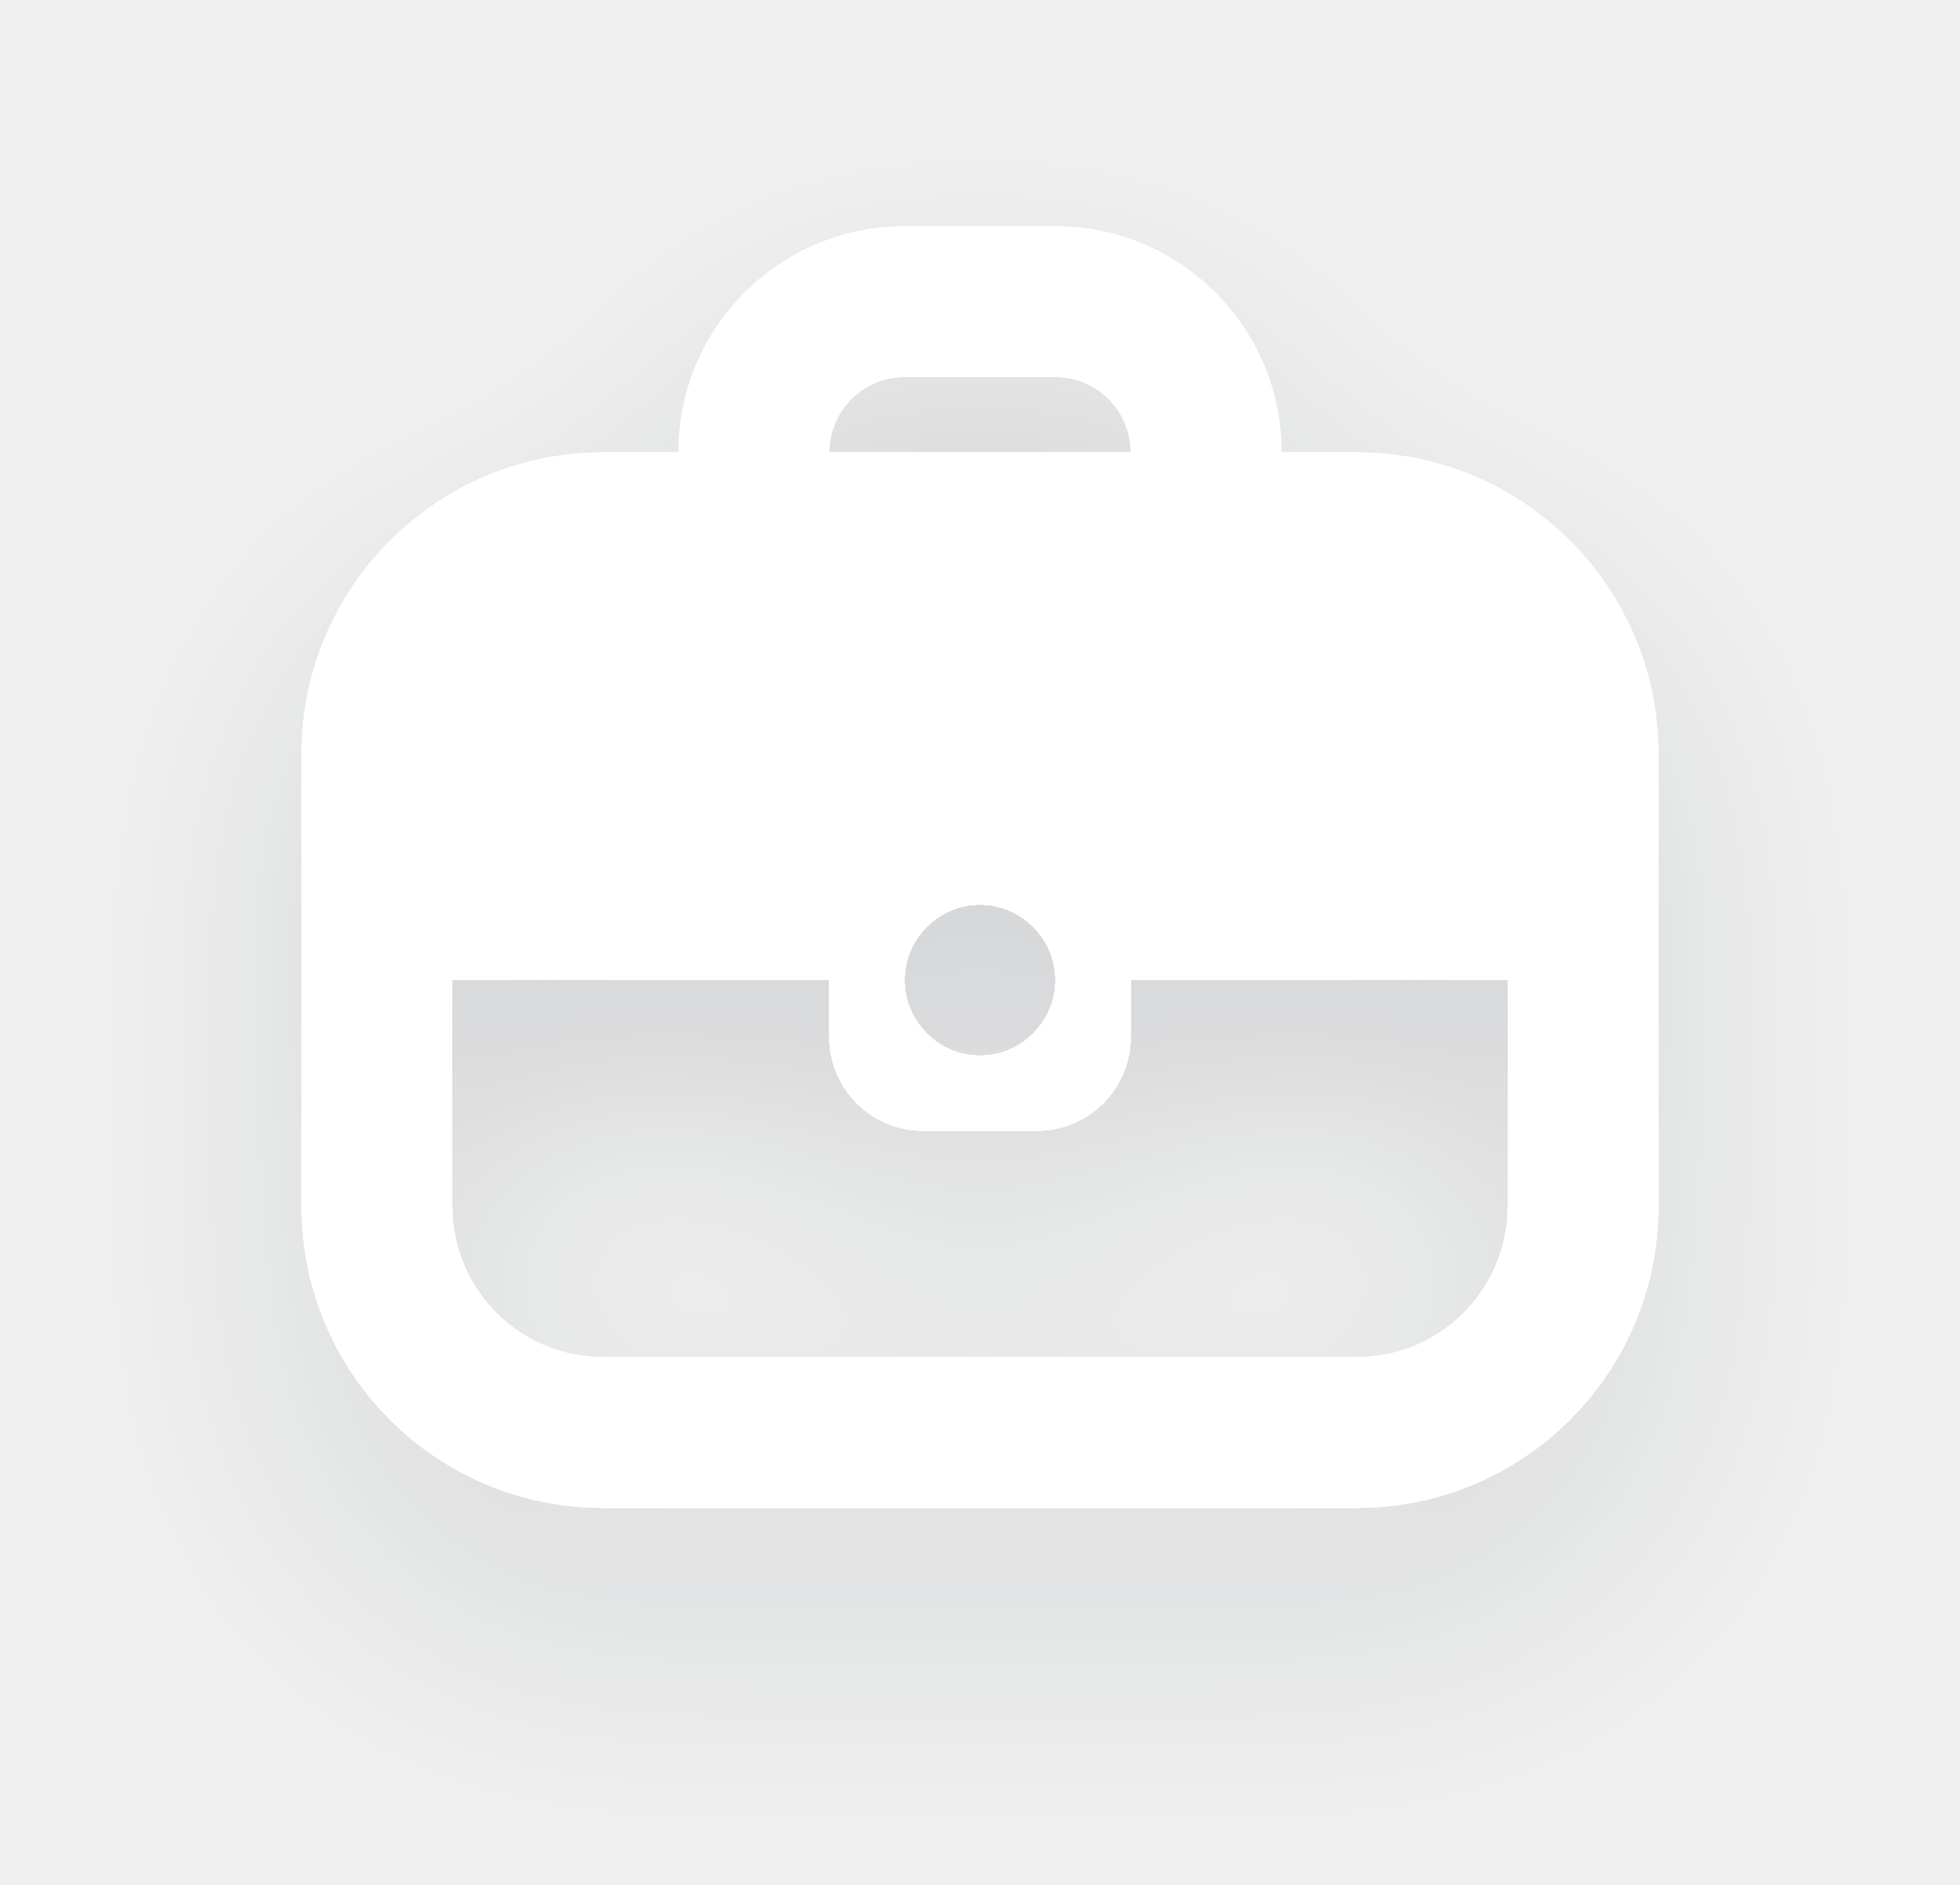
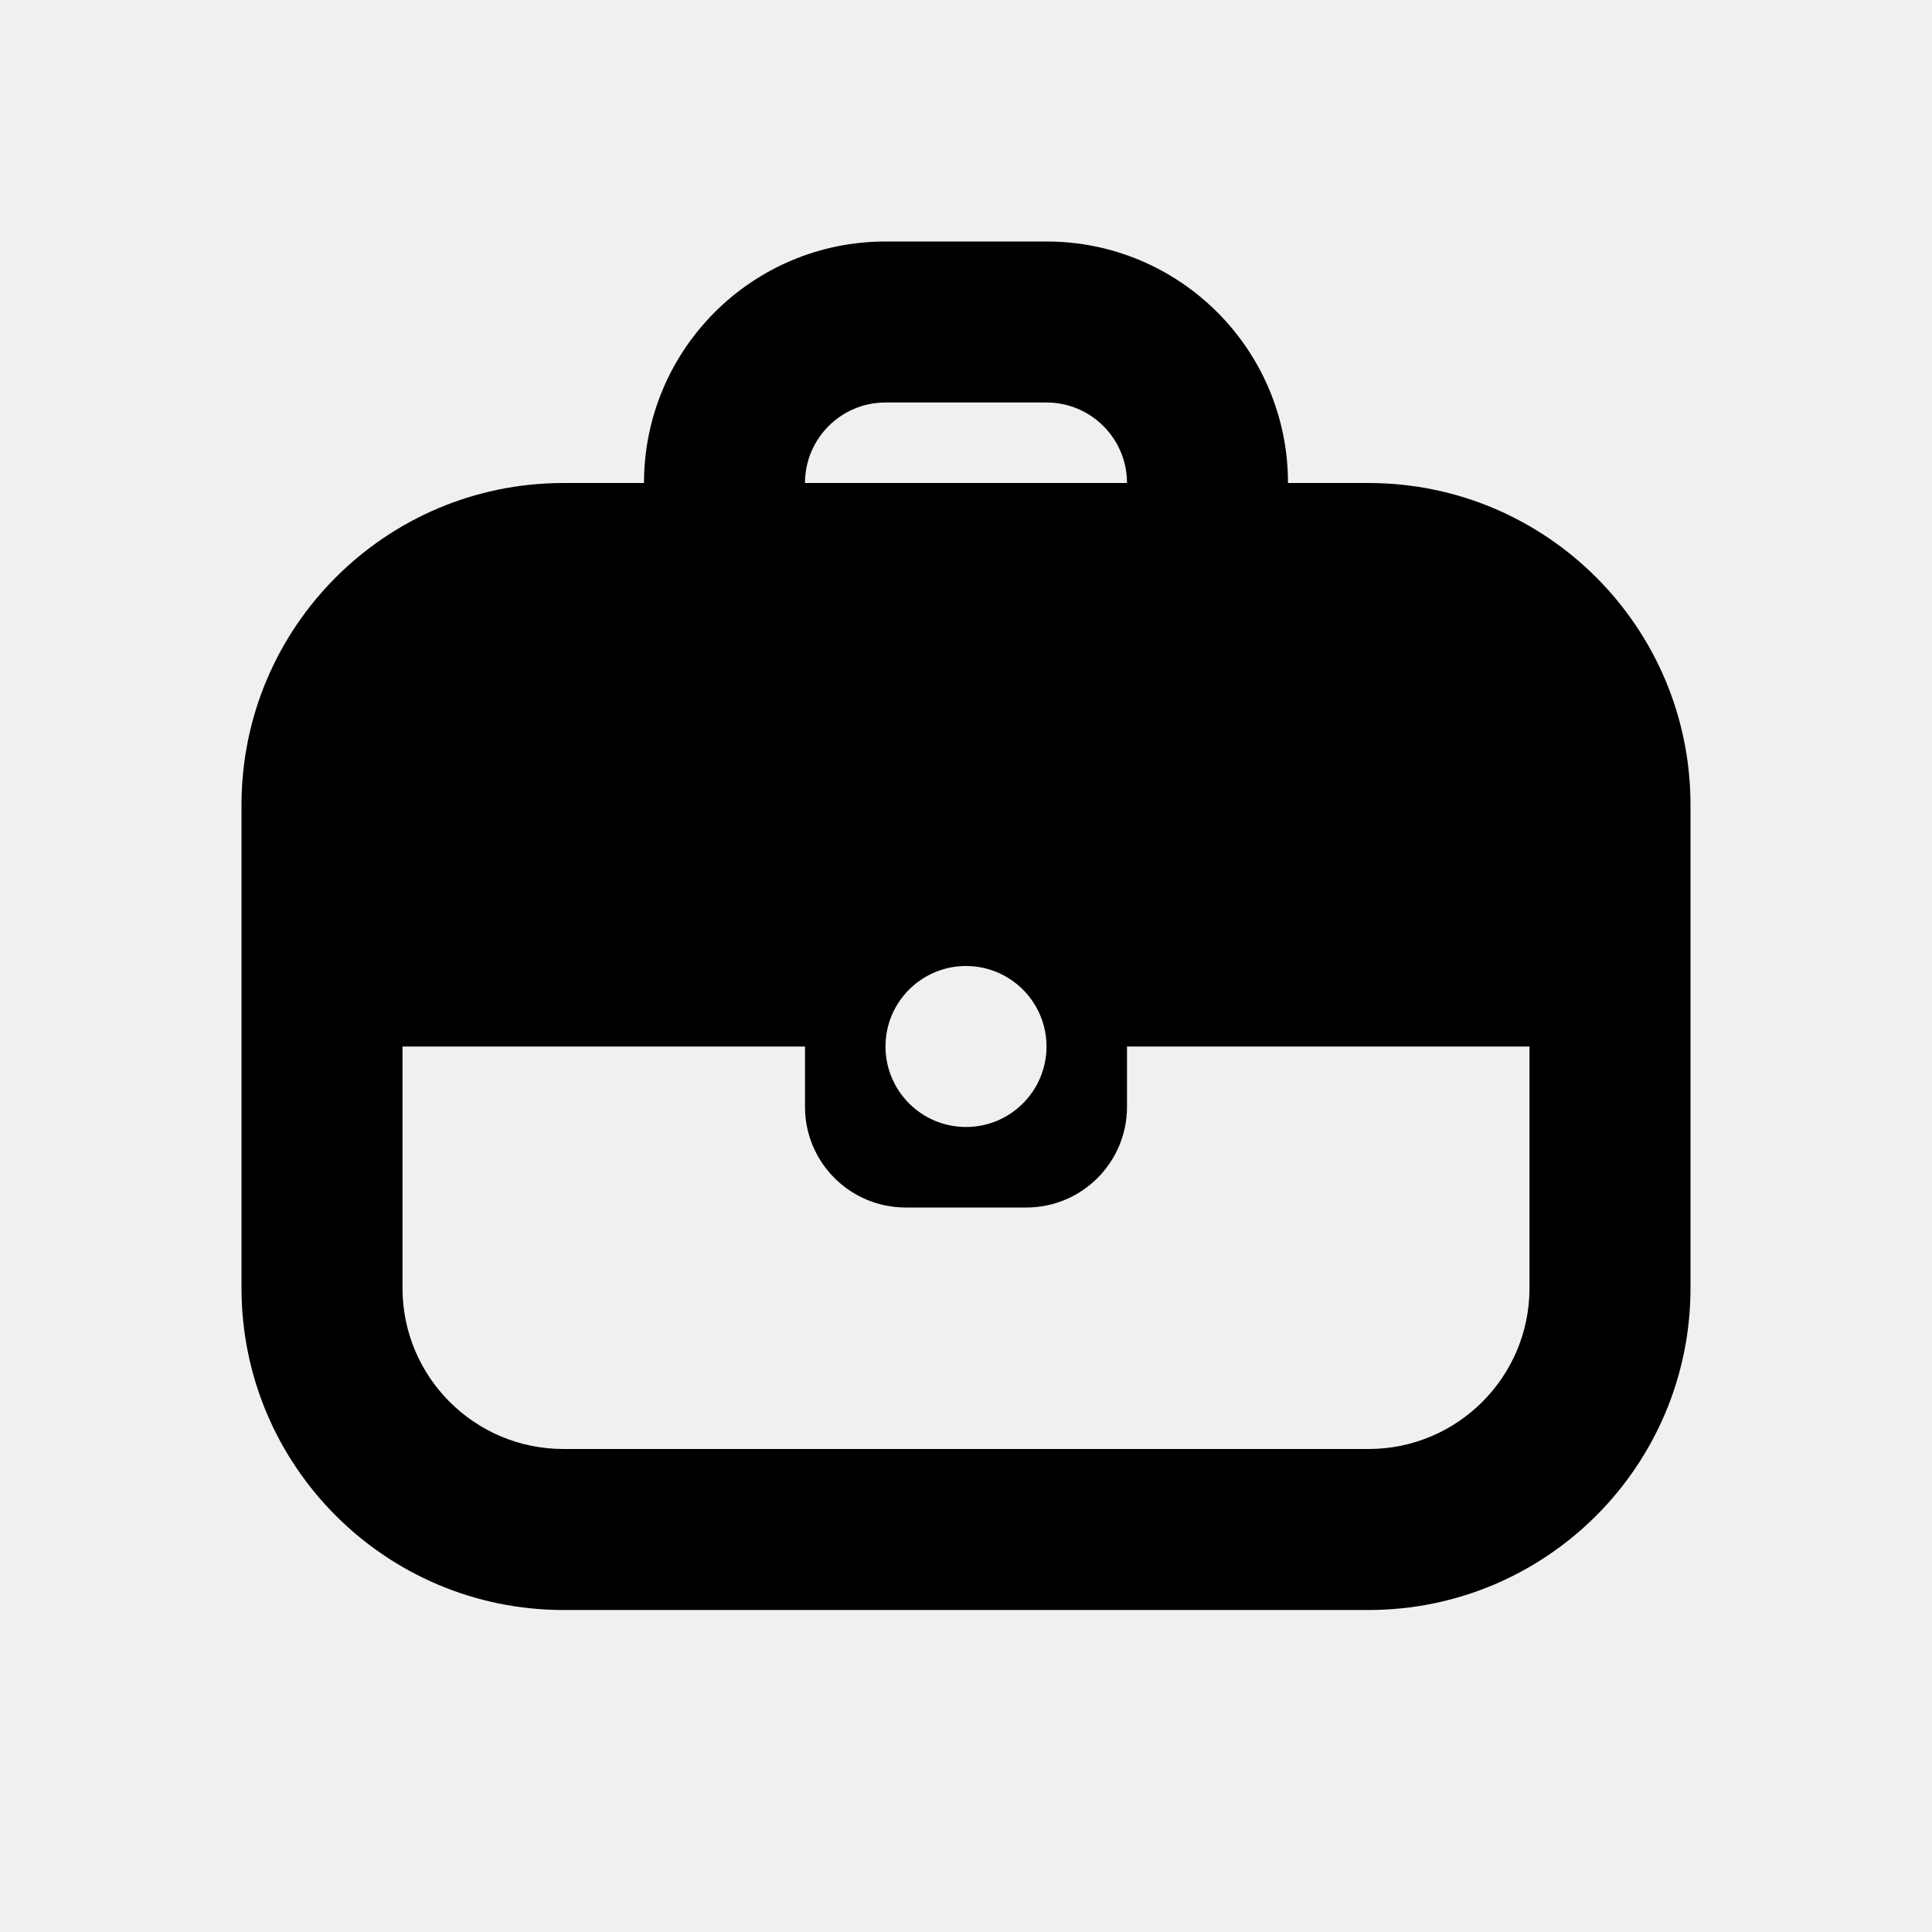
- <svg xmlns="http://www.w3.org/2000/svg" width="26" height="25" viewBox="0 0 26 25" fill="none">
-   <g filter="url(#filter0_d_6_241)">
-     <path fill-rule="evenodd" clip-rule="evenodd" d="M9 6C9 4.343 10.343 3 12 3H14C15.657 3 17 4.343 17 6H18C20.209 6 22 7.791 22 10V16C22 18.209 20.209 20 18 20H8C5.791 20 4 18.209 4 16V10C4 7.791 5.791 6 8 6H9ZM6 13V16C6 17.105 6.895 18 8 18H18C19.105 18 20 17.105 20 16V13H15V13.75C15 14.44 14.44 15 13.75 15H12.25C11.56 15 11 14.44 11 13.75V13H6ZM11 6H15C15 5.448 14.552 5 14 5H12C11.448 5 11 5.448 11 6ZM13 14C13.552 14 14 13.552 14 13C14 12.448 13.552 12 13 12C12.448 12 12 12.448 12 13C12 13.552 12.448 14 13 14Z" fill="white" />
-   </g>
-   <defs>
-     <filter id="filter0_d_6_241" x="0.827" y="1.413" width="24.346" height="23.346" filterUnits="userSpaceOnUse" color-interpolation-filters="sRGB">
-       <feFlood flood-opacity="0" result="BackgroundImageFix" />
-       <feColorMatrix in="SourceAlpha" type="matrix" values="0 0 0 0 0 0 0 0 0 0 0 0 0 0 0 0 0 0 127 0" result="hardAlpha" />
-       <feOffset dy="1.587" />
-       <feGaussianBlur stdDeviation="1.587" />
-       <feComposite in2="hardAlpha" operator="out" />
-       <feColorMatrix type="matrix" values="0 0 0 0 0.035 0 0 0 0 0.063 0 0 0 0 0.11 0 0 0 0.12 0" />
-       <feBlend mode="normal" in2="BackgroundImageFix" result="effect1_dropShadow_6_241" />
-       <feBlend mode="normal" in="SourceGraphic" in2="effect1_dropShadow_6_241" result="shape" />
-     </filter>
-   </defs>
+ <svg xmlns="http://www.w3.org/2000/svg" width="24" height="24" viewBox="0 0 24 24" fill="none">
+   <path fill-rule="evenodd" clip-rule="evenodd" d="M8 6C8 4.343 9.343 3 11 3H13C14.657 3 16 4.343 16 6H17C19.209 6 21 7.791 21 10V16C21 18.209 19.209 20 17 20H7C4.791 20 3 18.209 3 16V10C3 7.791 4.791 6 7 6H8ZM5 13V16C5 17.105 5.895 18 7 18H17C18.105 18 19 17.105 19 16V13H14V13.75C14 14.44 13.44 15 12.75 15H11.25C10.56 15 10 14.44 10 13.75V13H5ZM10 6H14C14 5.448 13.552 5 13 5H11C10.448 5 10 5.448 10 6ZM12 14C12.552 14 13 13.552 13 13C13 12.448 12.552 12 12 12C11.448 12 11 12.448 11 13C11 13.552 11.448 14 12 14Z" fill="black" />
</svg>
